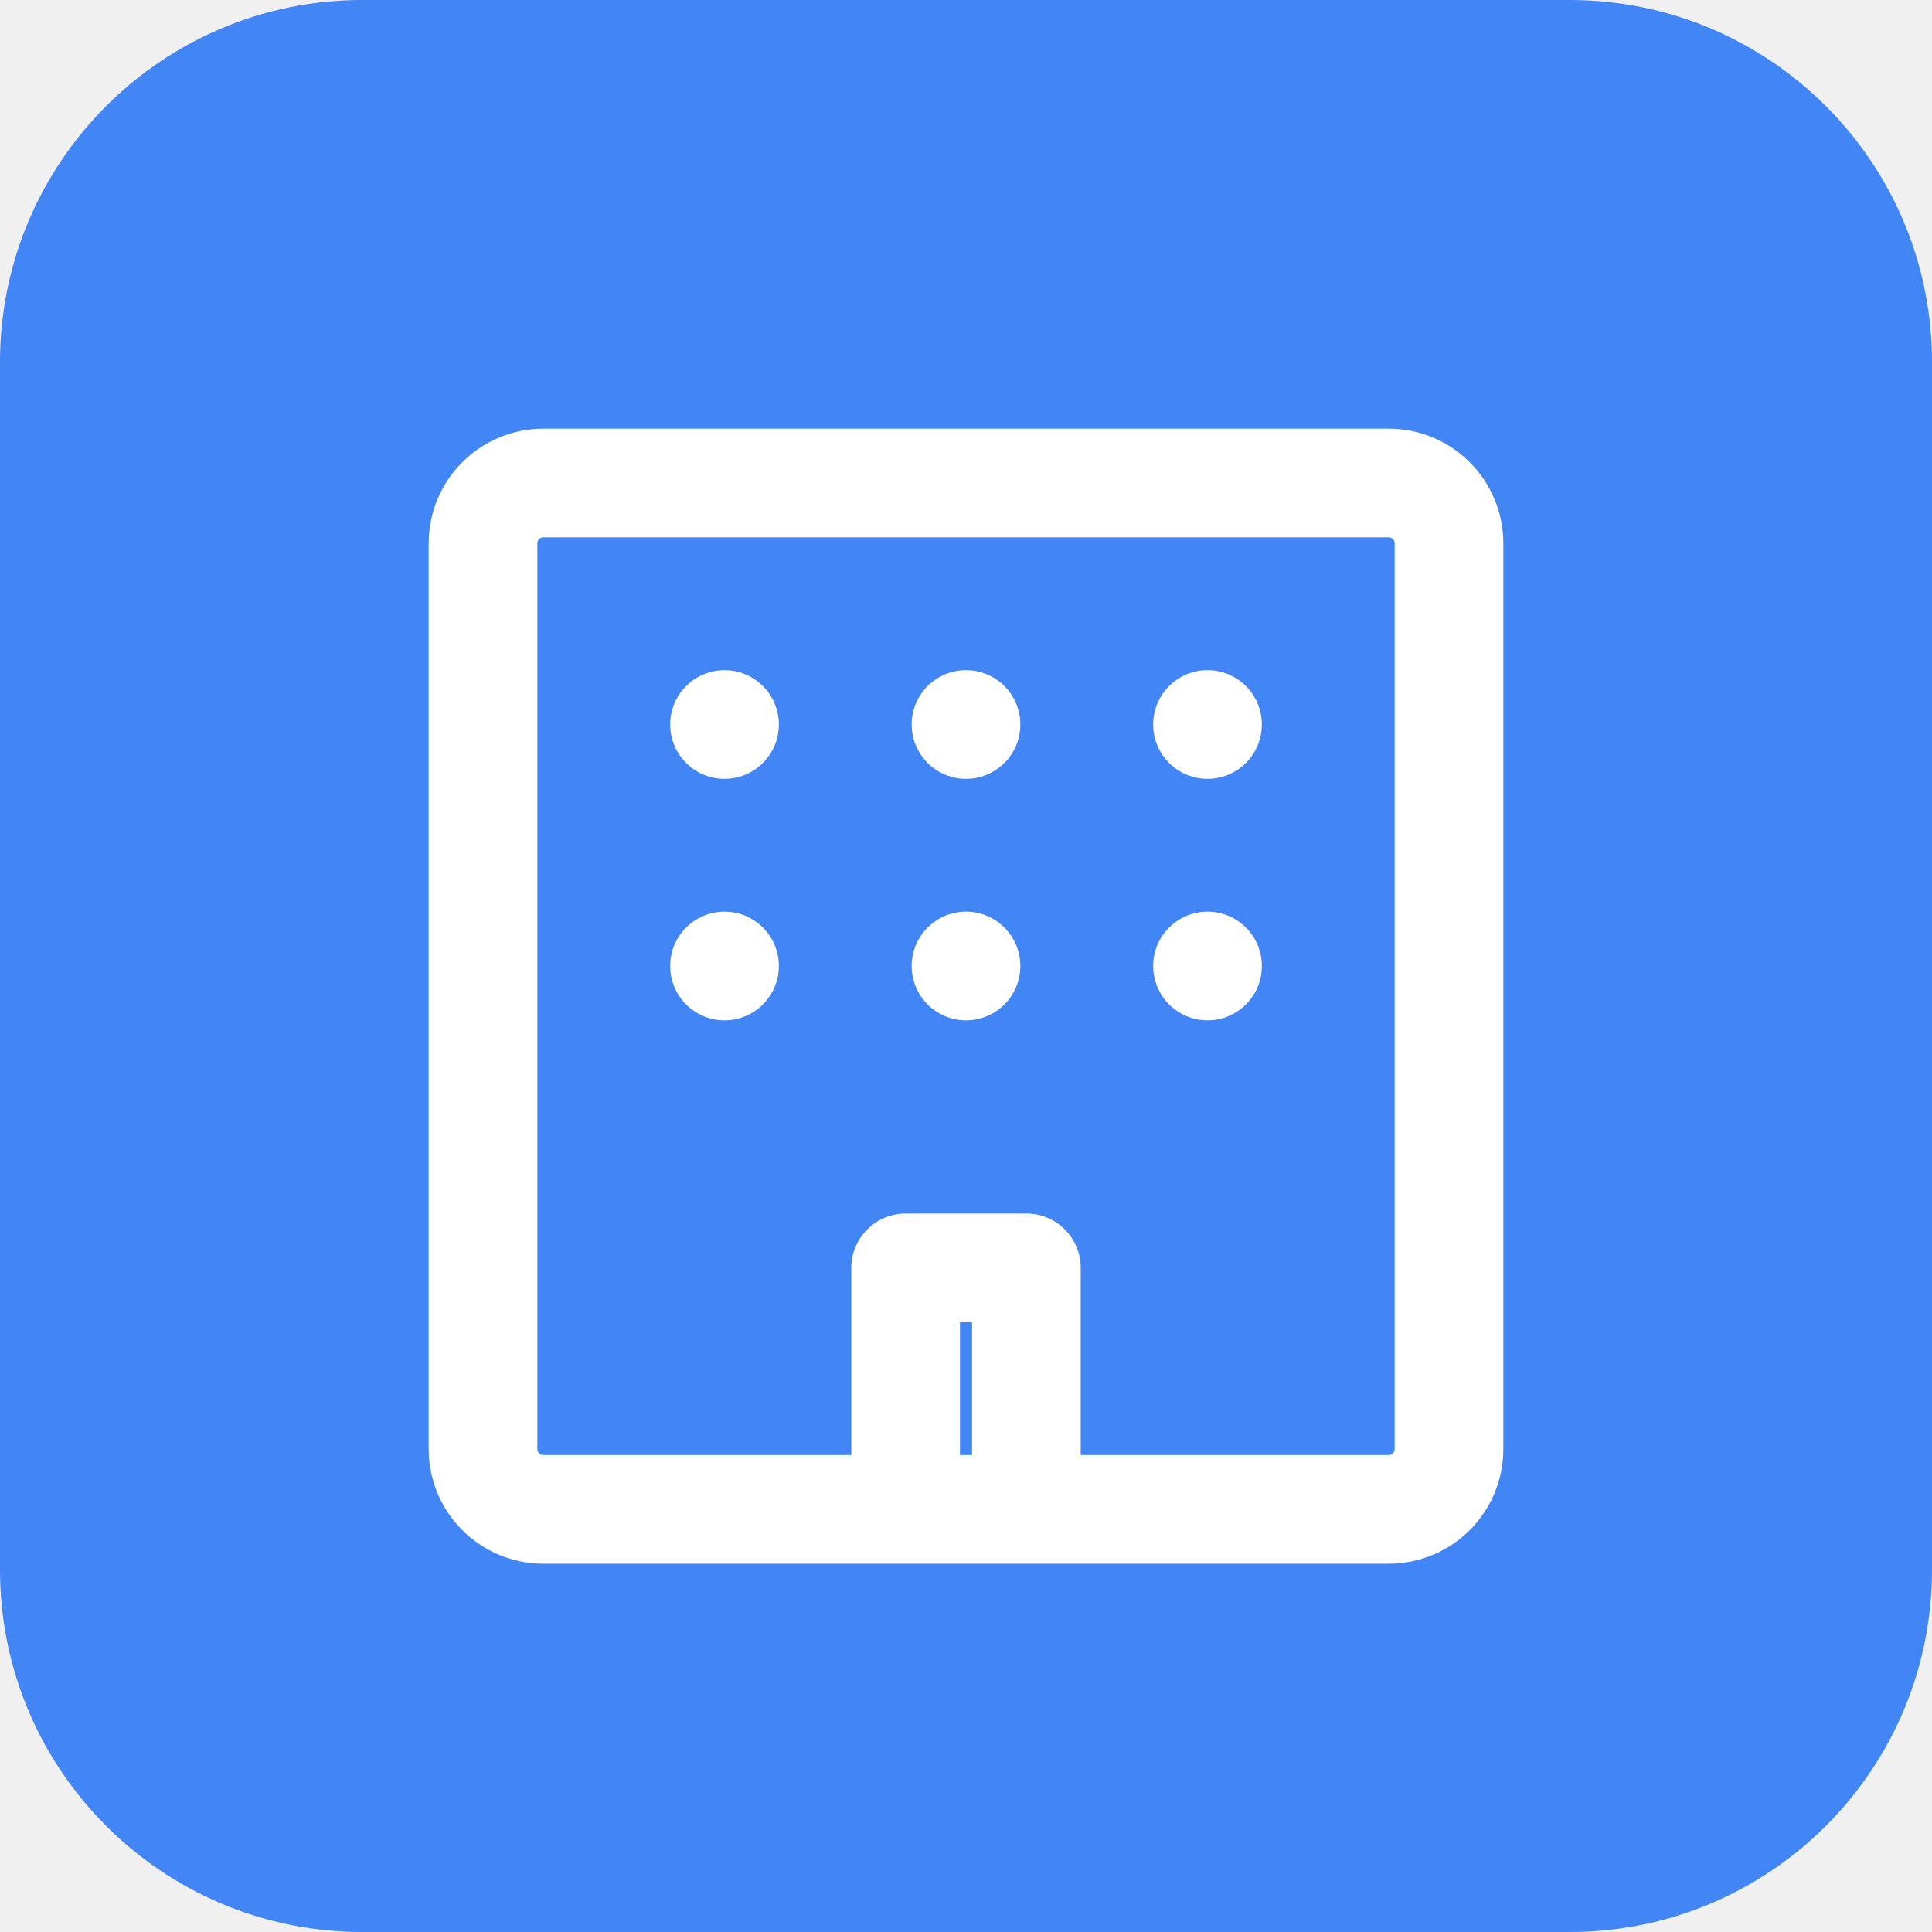
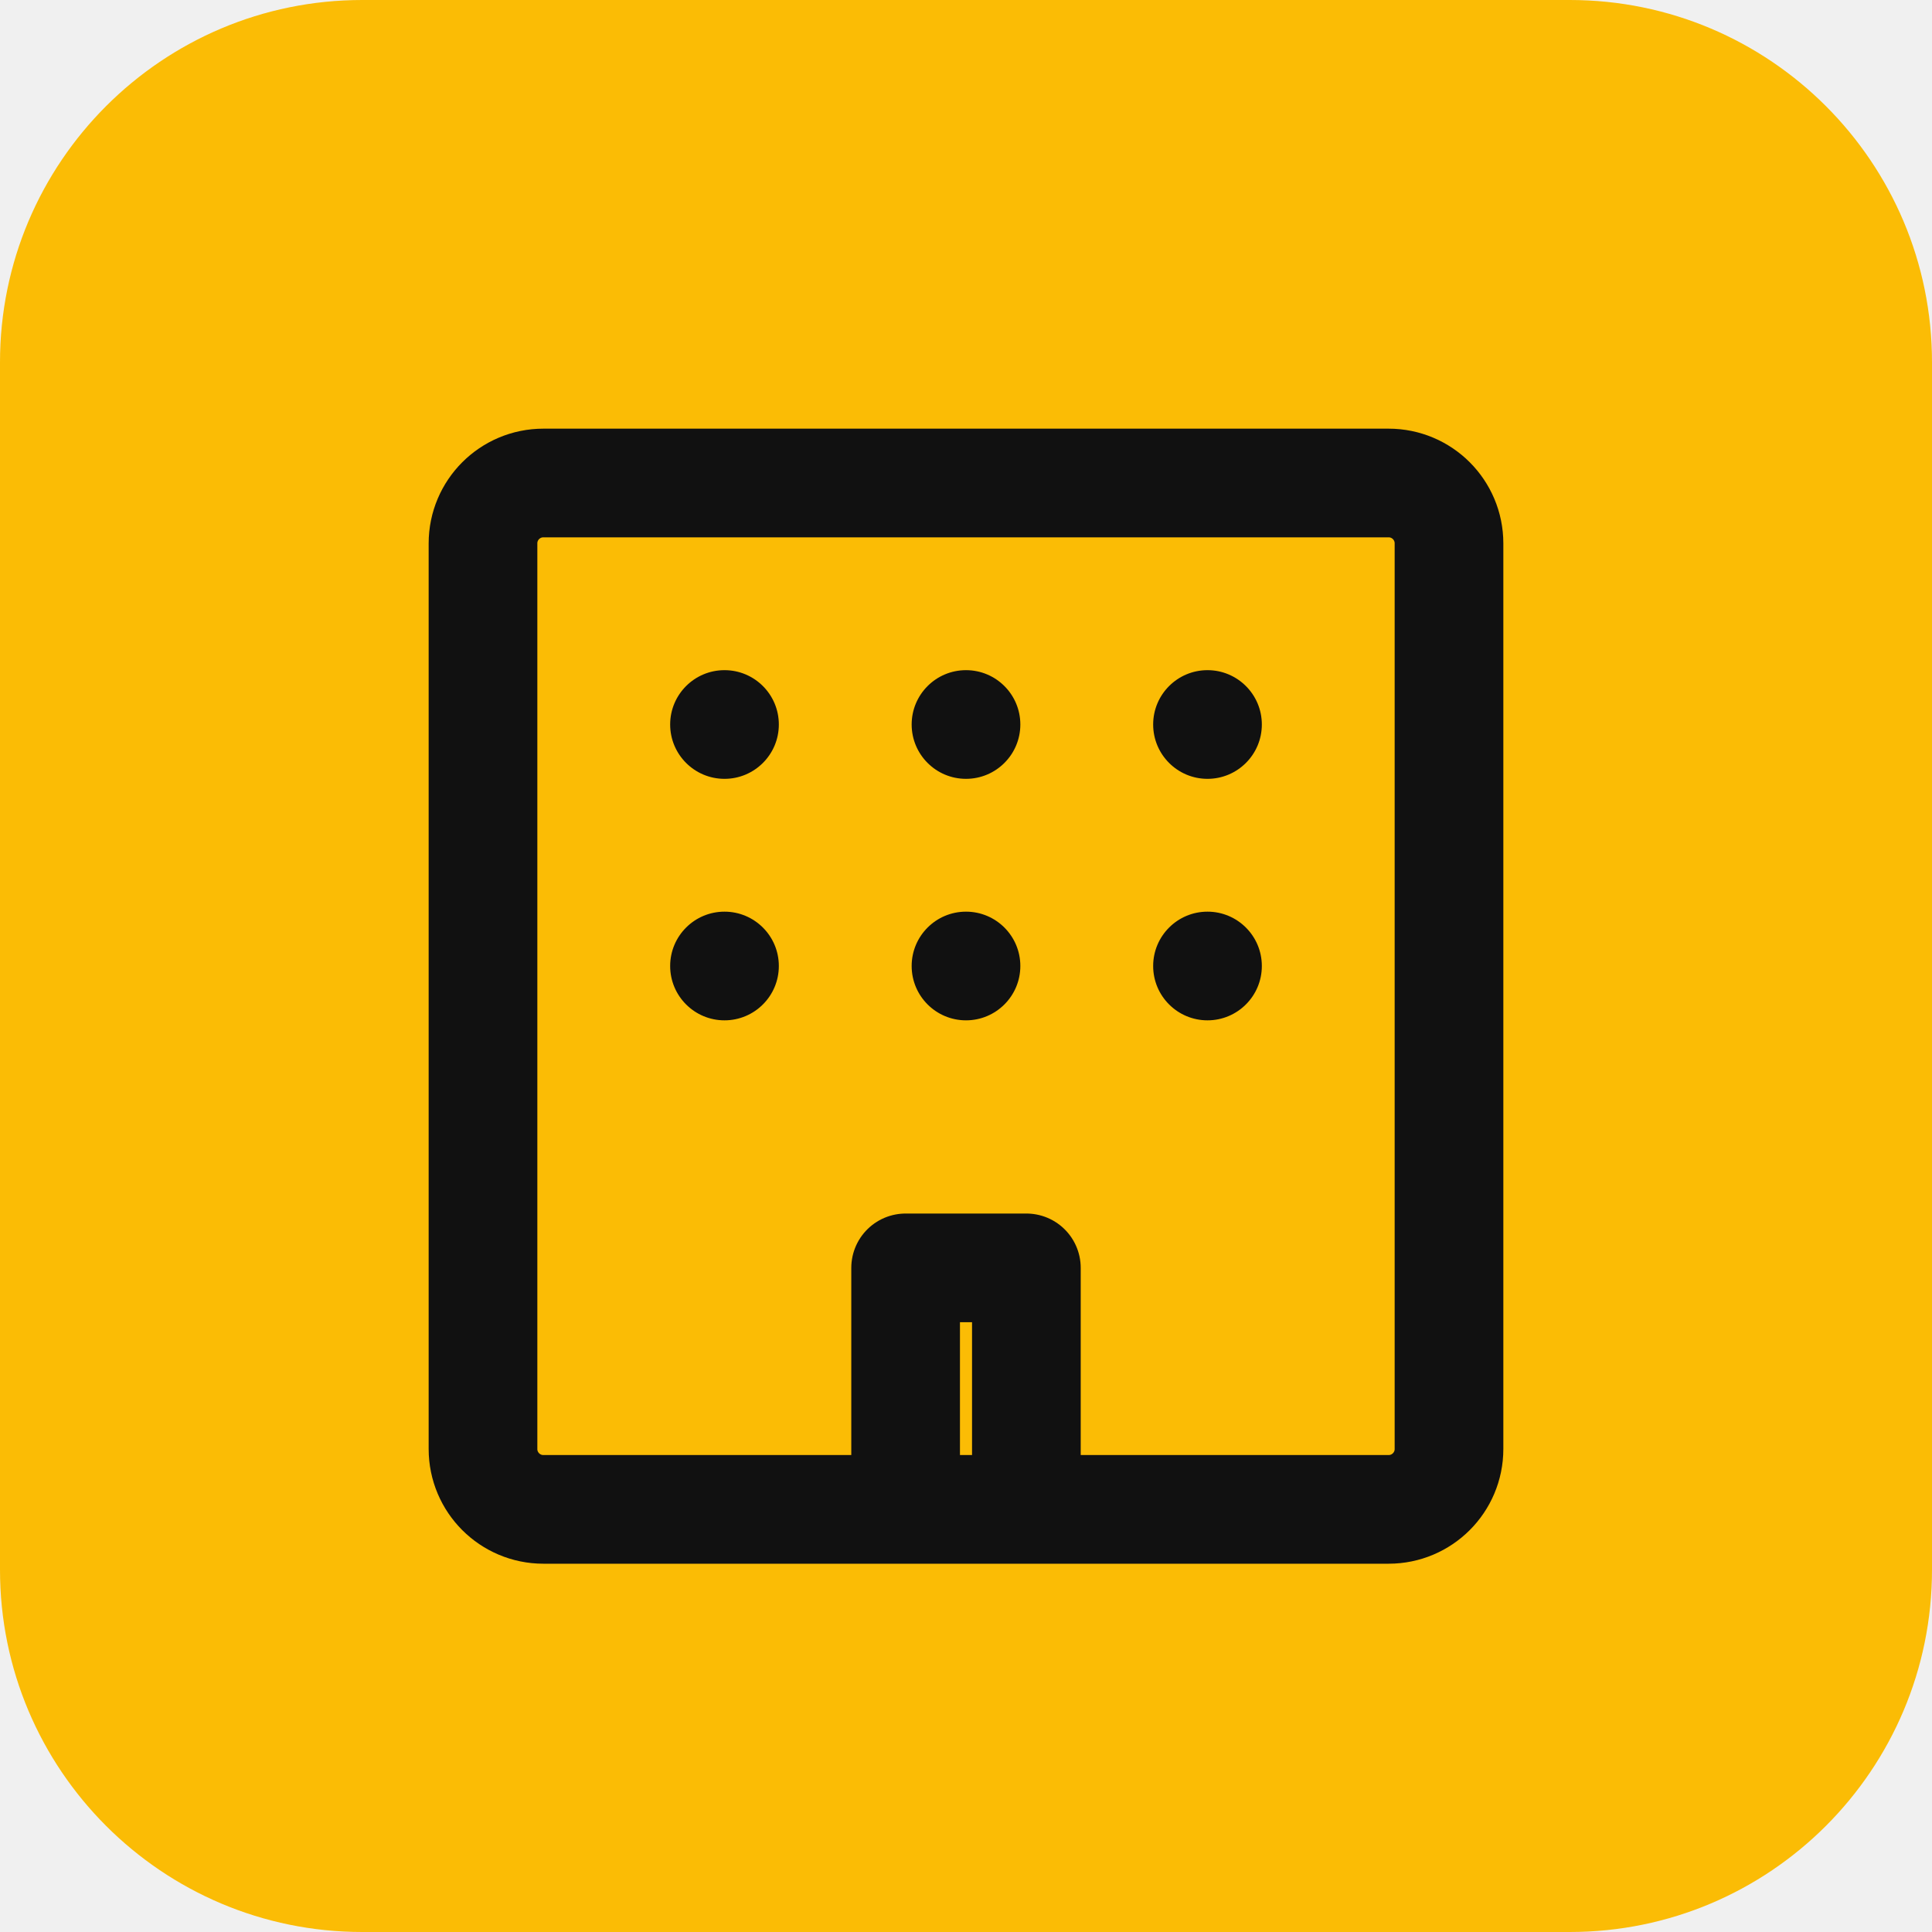
<svg xmlns="http://www.w3.org/2000/svg" viewBox="0 0 32 32">
-   <rect width="32" height="32" rx="6" fill="#4285F4" />
-   <path d="M9 8h14a1 1 0 0 1 1 1v15a1 1 0 0 1-1 1H9a1 1 0 0 1-1-1V9a1 1 0 0 1 1-1Z" fill="none" stroke="white" stroke-width="1.8" stroke-linejoin="round" />
-   <path d="M15 25v-4h2v4" fill="none" stroke="white" stroke-width="1.8" stroke-linejoin="round" />
-   <circle cx="12" cy="12" r="0.9" fill="white" />
-   <circle cx="16" cy="12" r="0.9" fill="white" />
-   <circle cx="20" cy="12" r="0.9" fill="white" />
-   <circle cx="12" cy="16" r="0.9" fill="white" />
-   <circle cx="16" cy="16" r="0.9" fill="white" />
-   <circle cx="20" cy="16" r="0.9" fill="white" />
+   <rect width="32" height="32" rx="6" fill="#FBBC05" />
+   <path d="M9 8h14a1 1 0 0 1 1 1v15a1 1 0 0 1-1 1H9a1 1 0 0 1-1-1V9a1 1 0 0 1 1-1Z" fill="none" stroke="#111111" stroke-width="1.8" stroke-linejoin="round" />
+   <path d="M15 25v-4h2v4" fill="none" stroke="#111111" stroke-width="1.8" stroke-linejoin="round" />
+   <circle cx="12" cy="12" r="0.9" fill="#111111" />
+   <circle cx="16" cy="12" r="0.9" fill="#111111" />
+   <circle cx="20" cy="12" r="0.9" fill="#111111" />
+   <circle cx="12" cy="16" r="0.9" fill="#111111" />
+   <circle cx="16" cy="16" r="0.9" fill="#111111" />
+   <circle cx="20" cy="16" r="0.9" fill="#111111" />
</svg>
